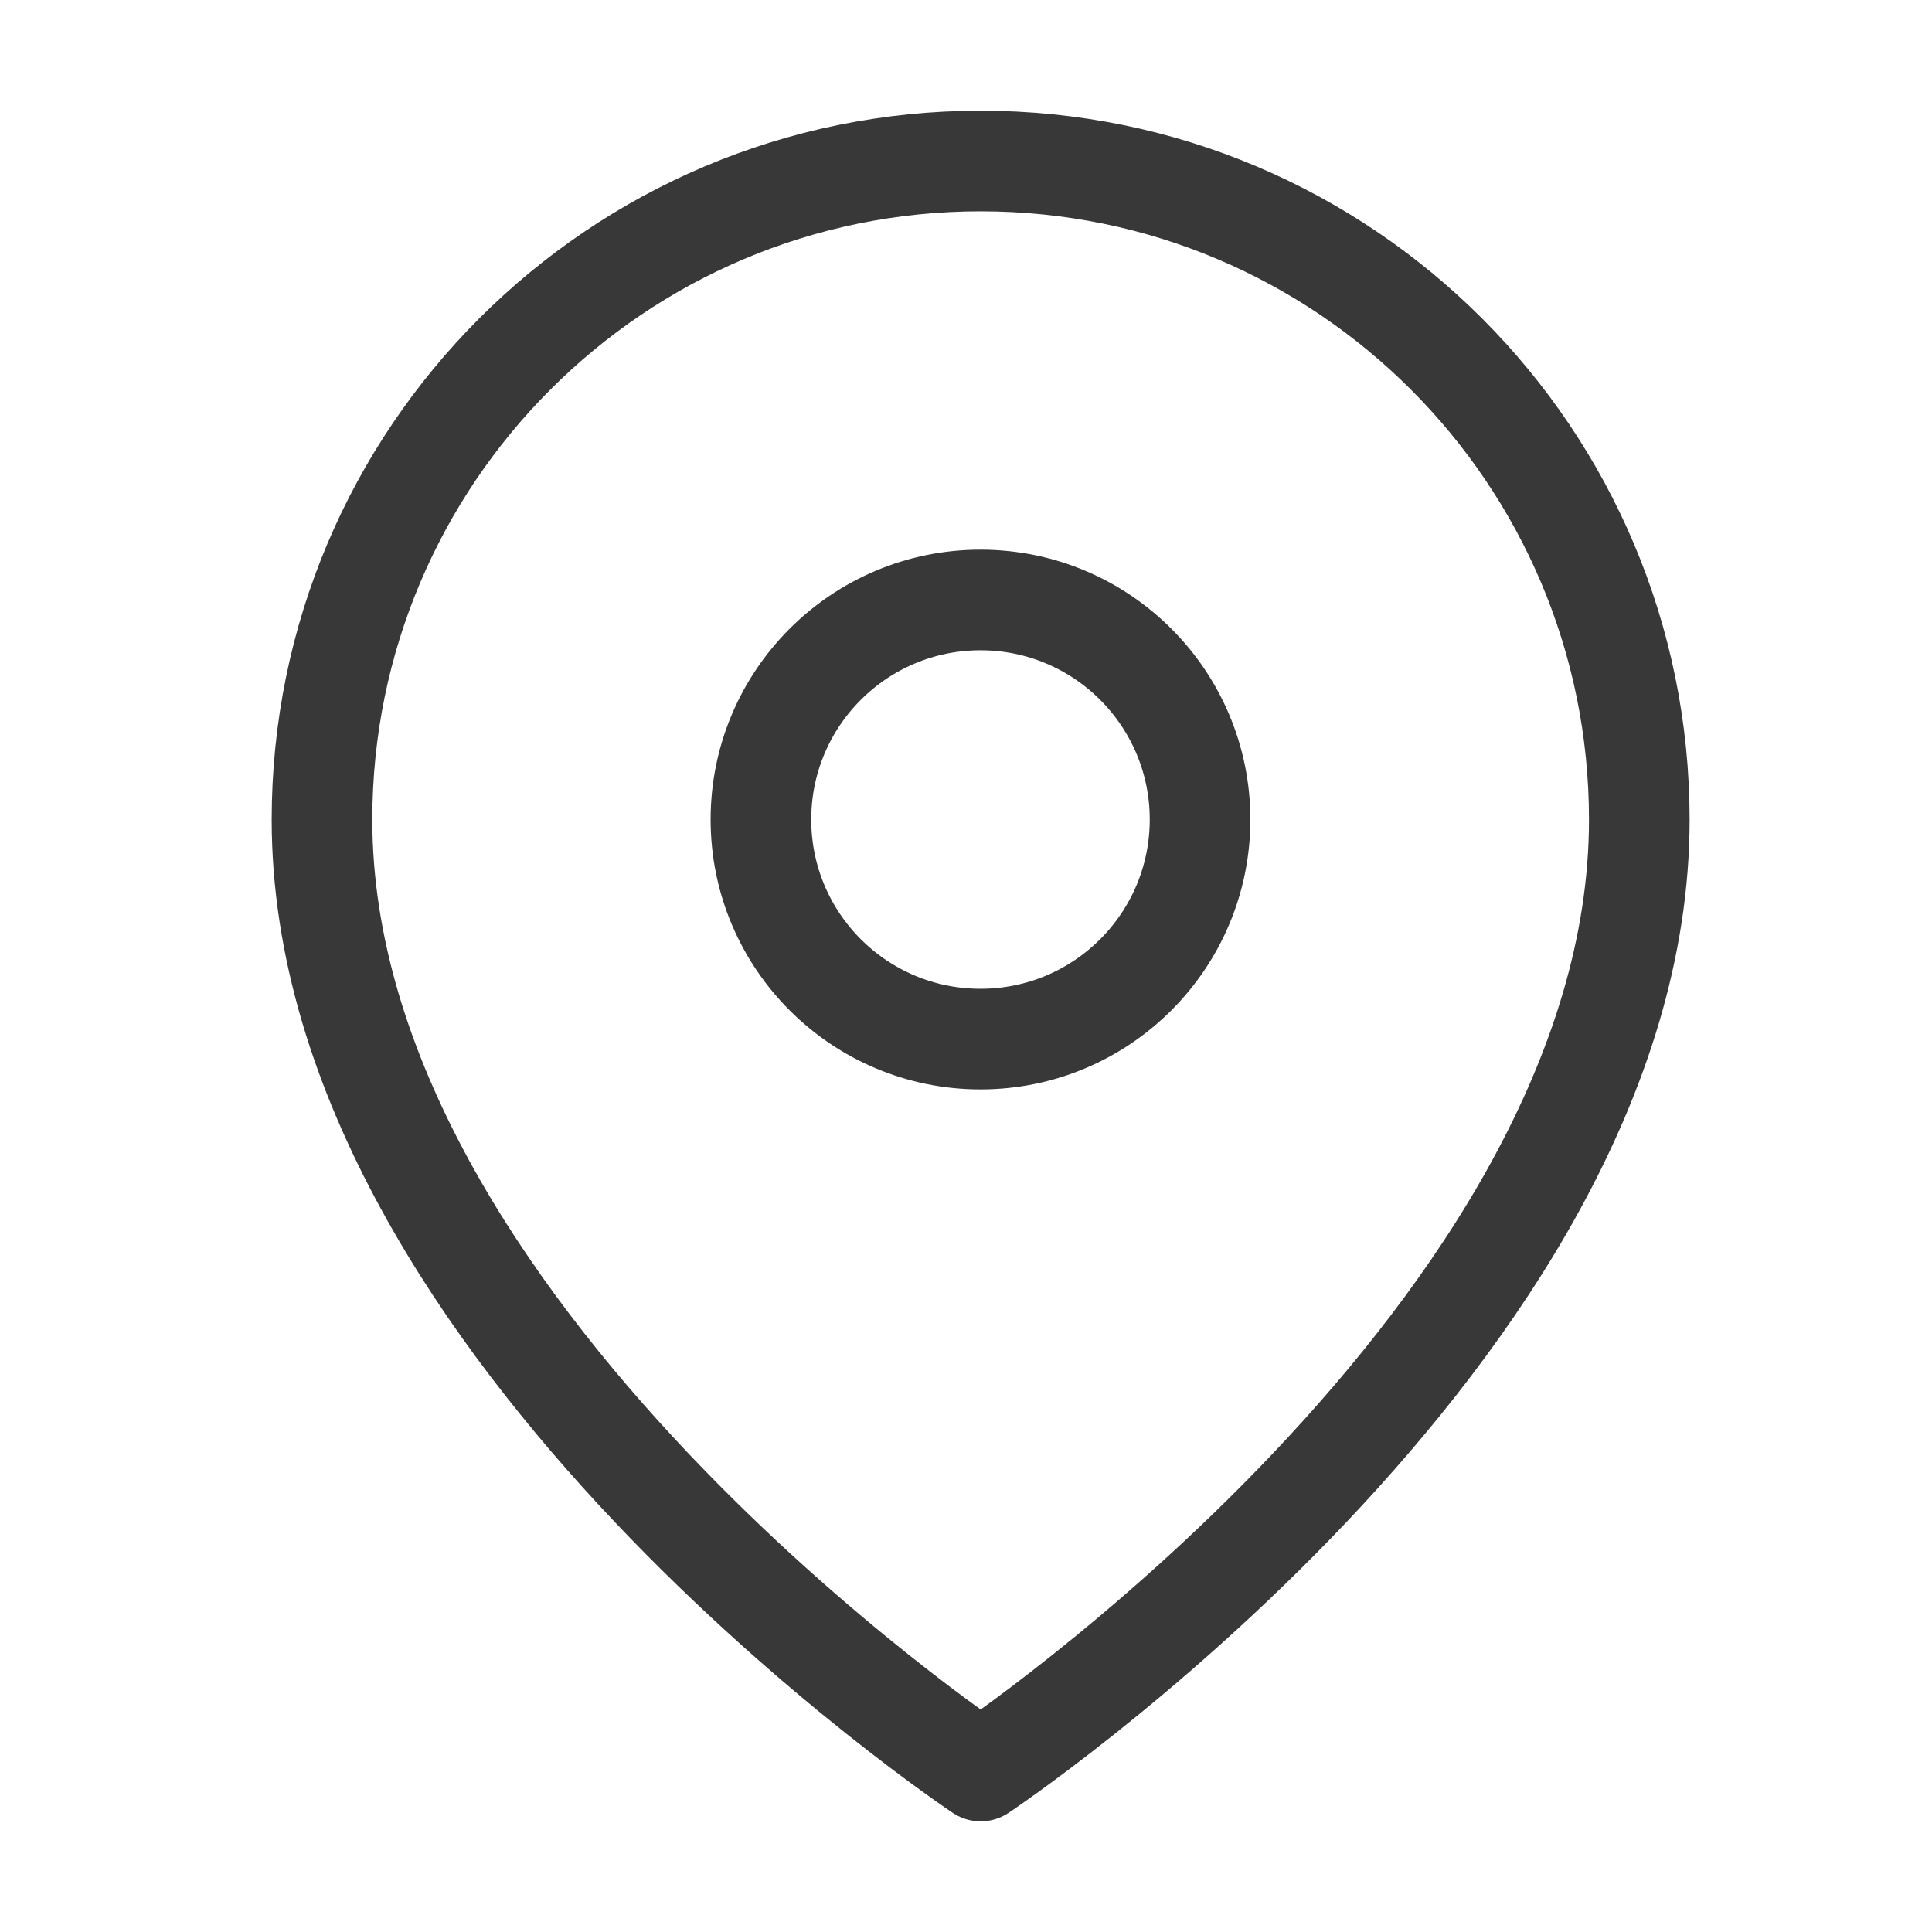
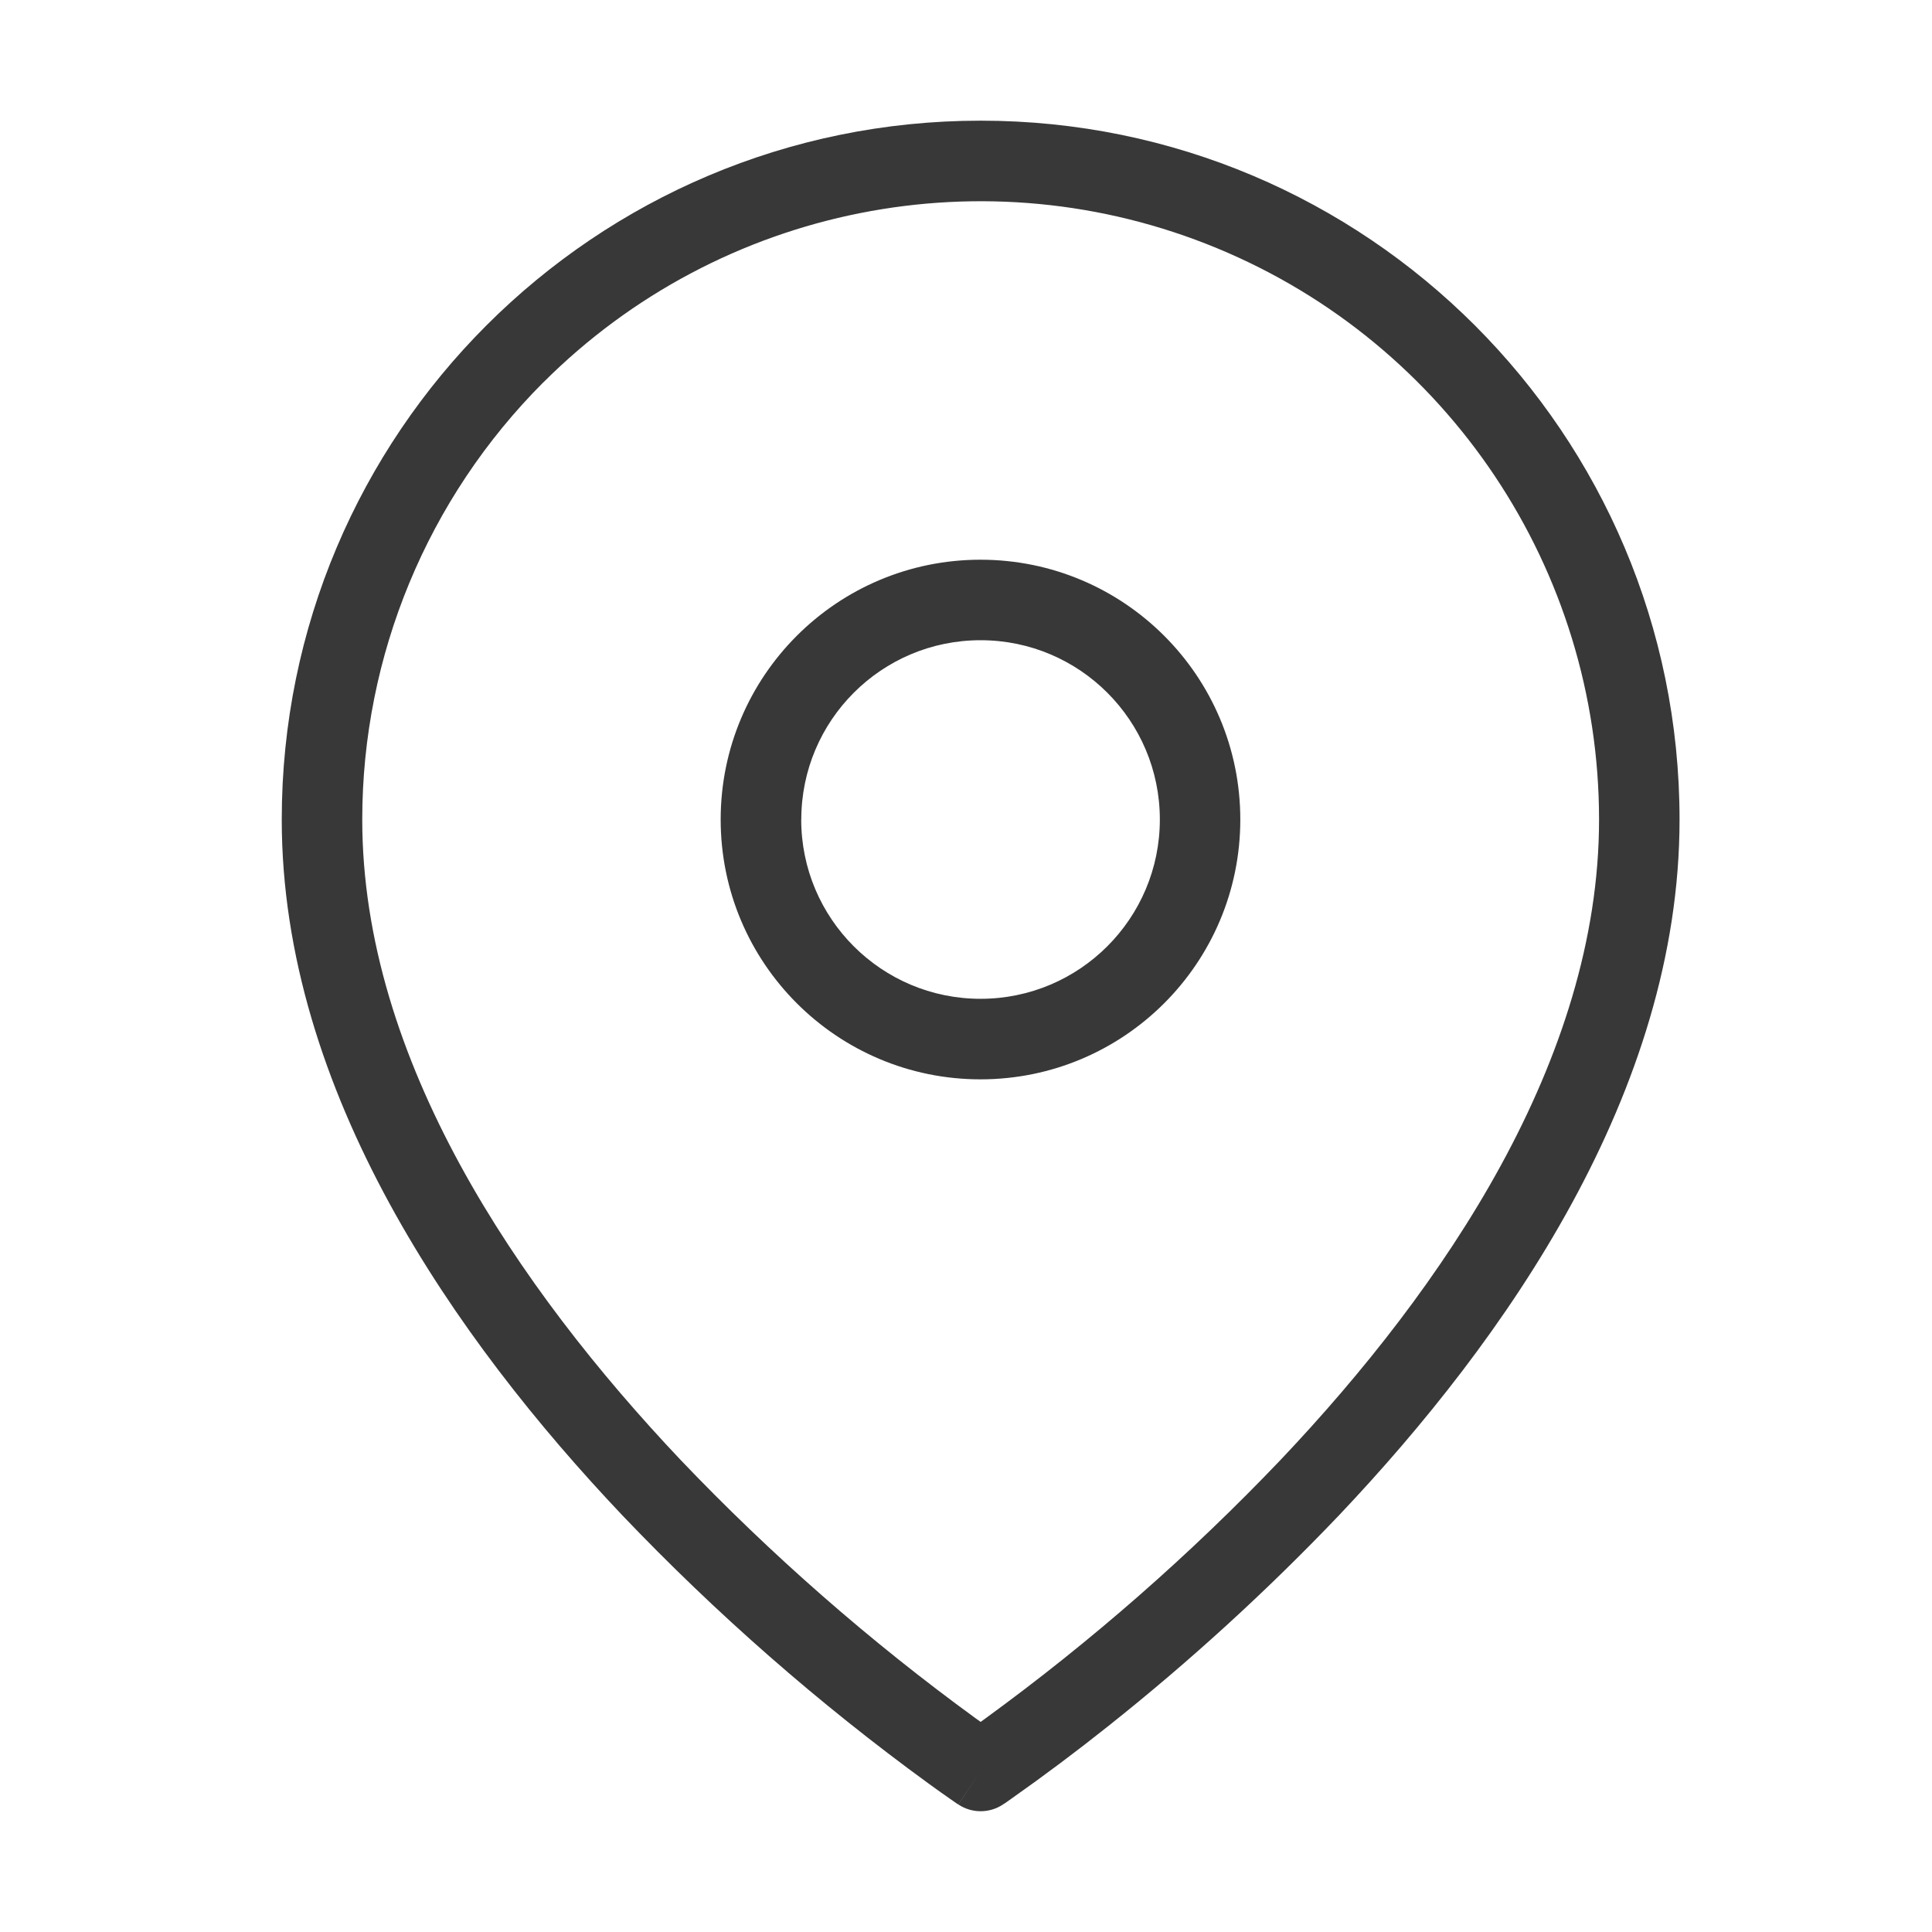
<svg xmlns="http://www.w3.org/2000/svg" fill="none" viewBox="0 0 24 24">
-   <path stroke="#383838" stroke-linecap="round" stroke-linejoin="round" stroke-width="1.25" d="M20.364 10.182c0 6.364-8.182 11.818-8.182 11.818S4 16.546 4 10.182a8.182 8.182 0 0 1 16.364 0Z" />
-   <path stroke="#383838" stroke-linecap="round" stroke-linejoin="round" stroke-width="1.25" d="M12.18 12.908a2.727 2.727 0 1 0 0-5.455 2.727 2.727 0 0 0 0 5.455Z" />
+   <path fill="#383838" fill-rule="evenodd" d="M6.75 4.75a7.682 7.682 0 0 1 13.114 5.432c0 2.98-1.929 5.813-3.954 7.951a27.175 27.175 0 0 1-3.67 3.215l-.058.042-.059-.042a27.159 27.159 0 0 1-3.67-3.214C6.429 15.994 4.5 13.162 4.5 10.181c0-2.038.81-3.991 2.25-5.432Zm5.154 17.666.278-.416-.277.416a.5.5 0 0 0 .554 0L12.182 22l.277.416h.001l.001-.002.006-.003.02-.013.071-.05a25.455 25.455 0 0 0 1.213-.909 28.15 28.15 0 0 0 2.865-2.618c2.065-2.18 4.228-5.256 4.228-8.64a8.682 8.682 0 0 0-17.364 0c0 3.384 2.163 6.46 4.228 8.64a28.153 28.153 0 0 0 3.81 3.337c.114.083.205.147.267.19l.072.05.02.013.005.003.002.002ZM9.954 10.18a2.227 2.227 0 1 1 4.454 0 2.227 2.227 0 0 1-4.455 0Zm2.226-3.227a3.227 3.227 0 1 0 0 6.455 3.227 3.227 0 0 0 0-6.455Z" clip-rule="evenodd" />
</svg>
